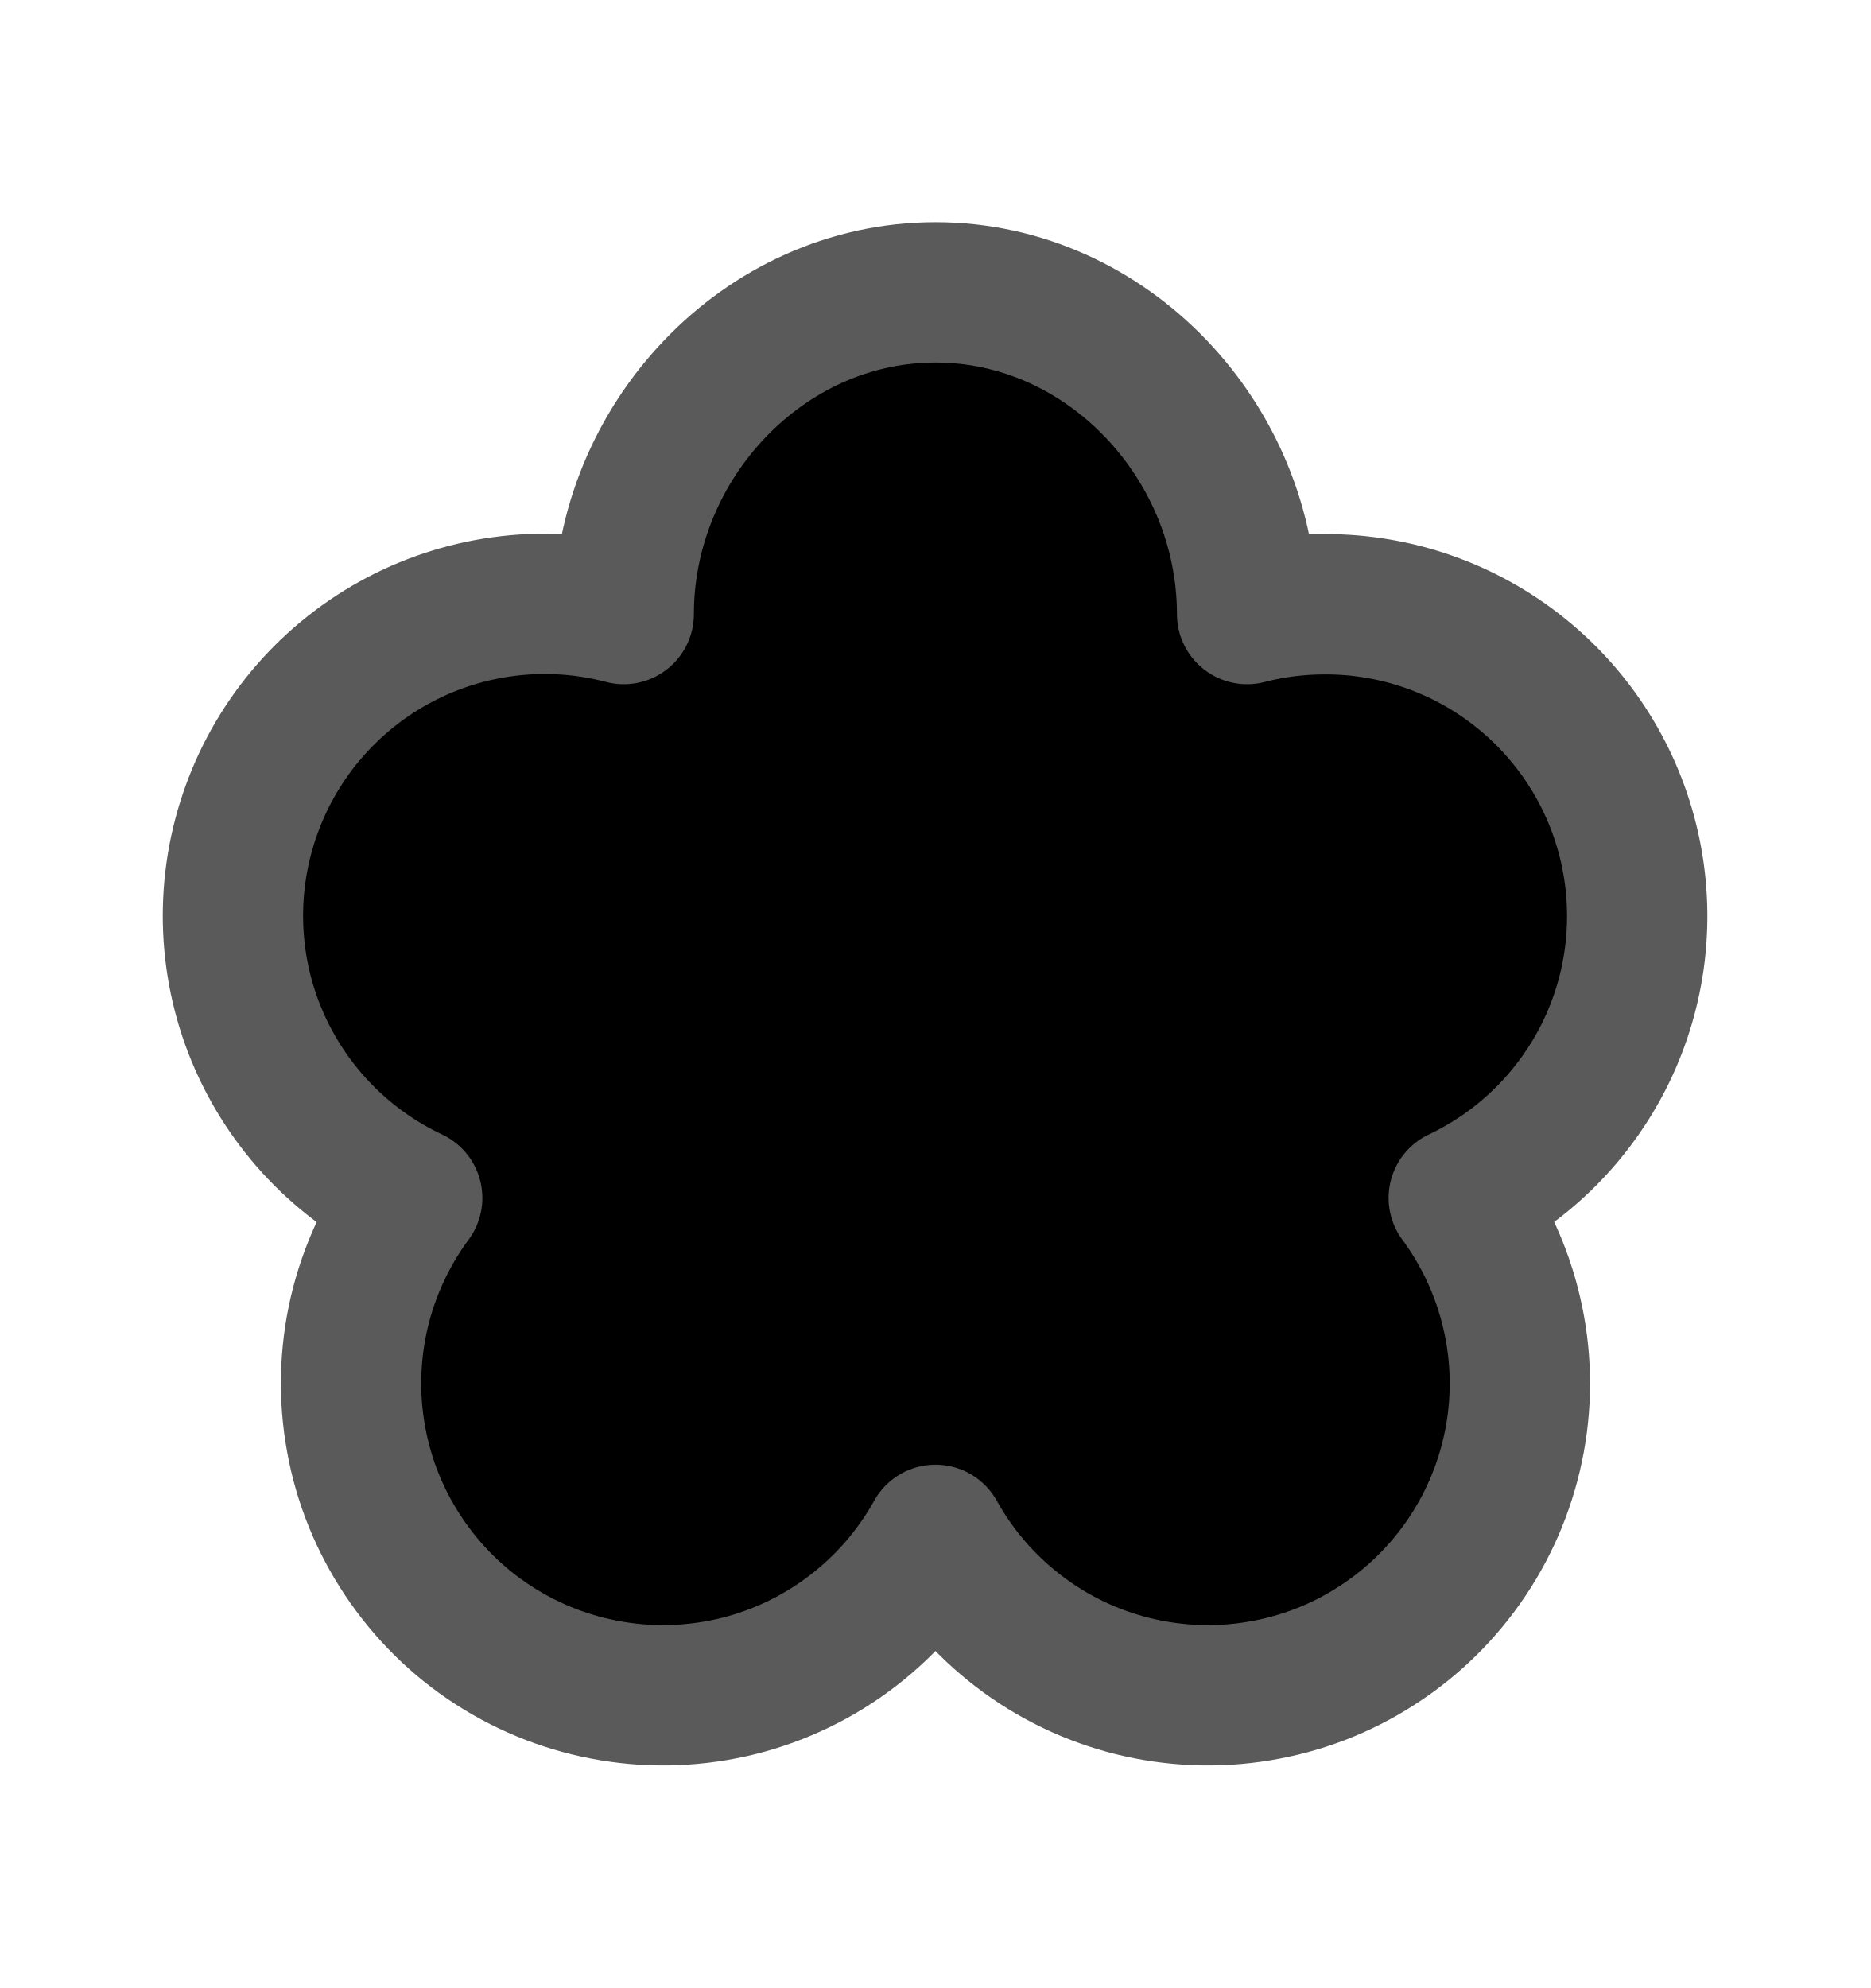
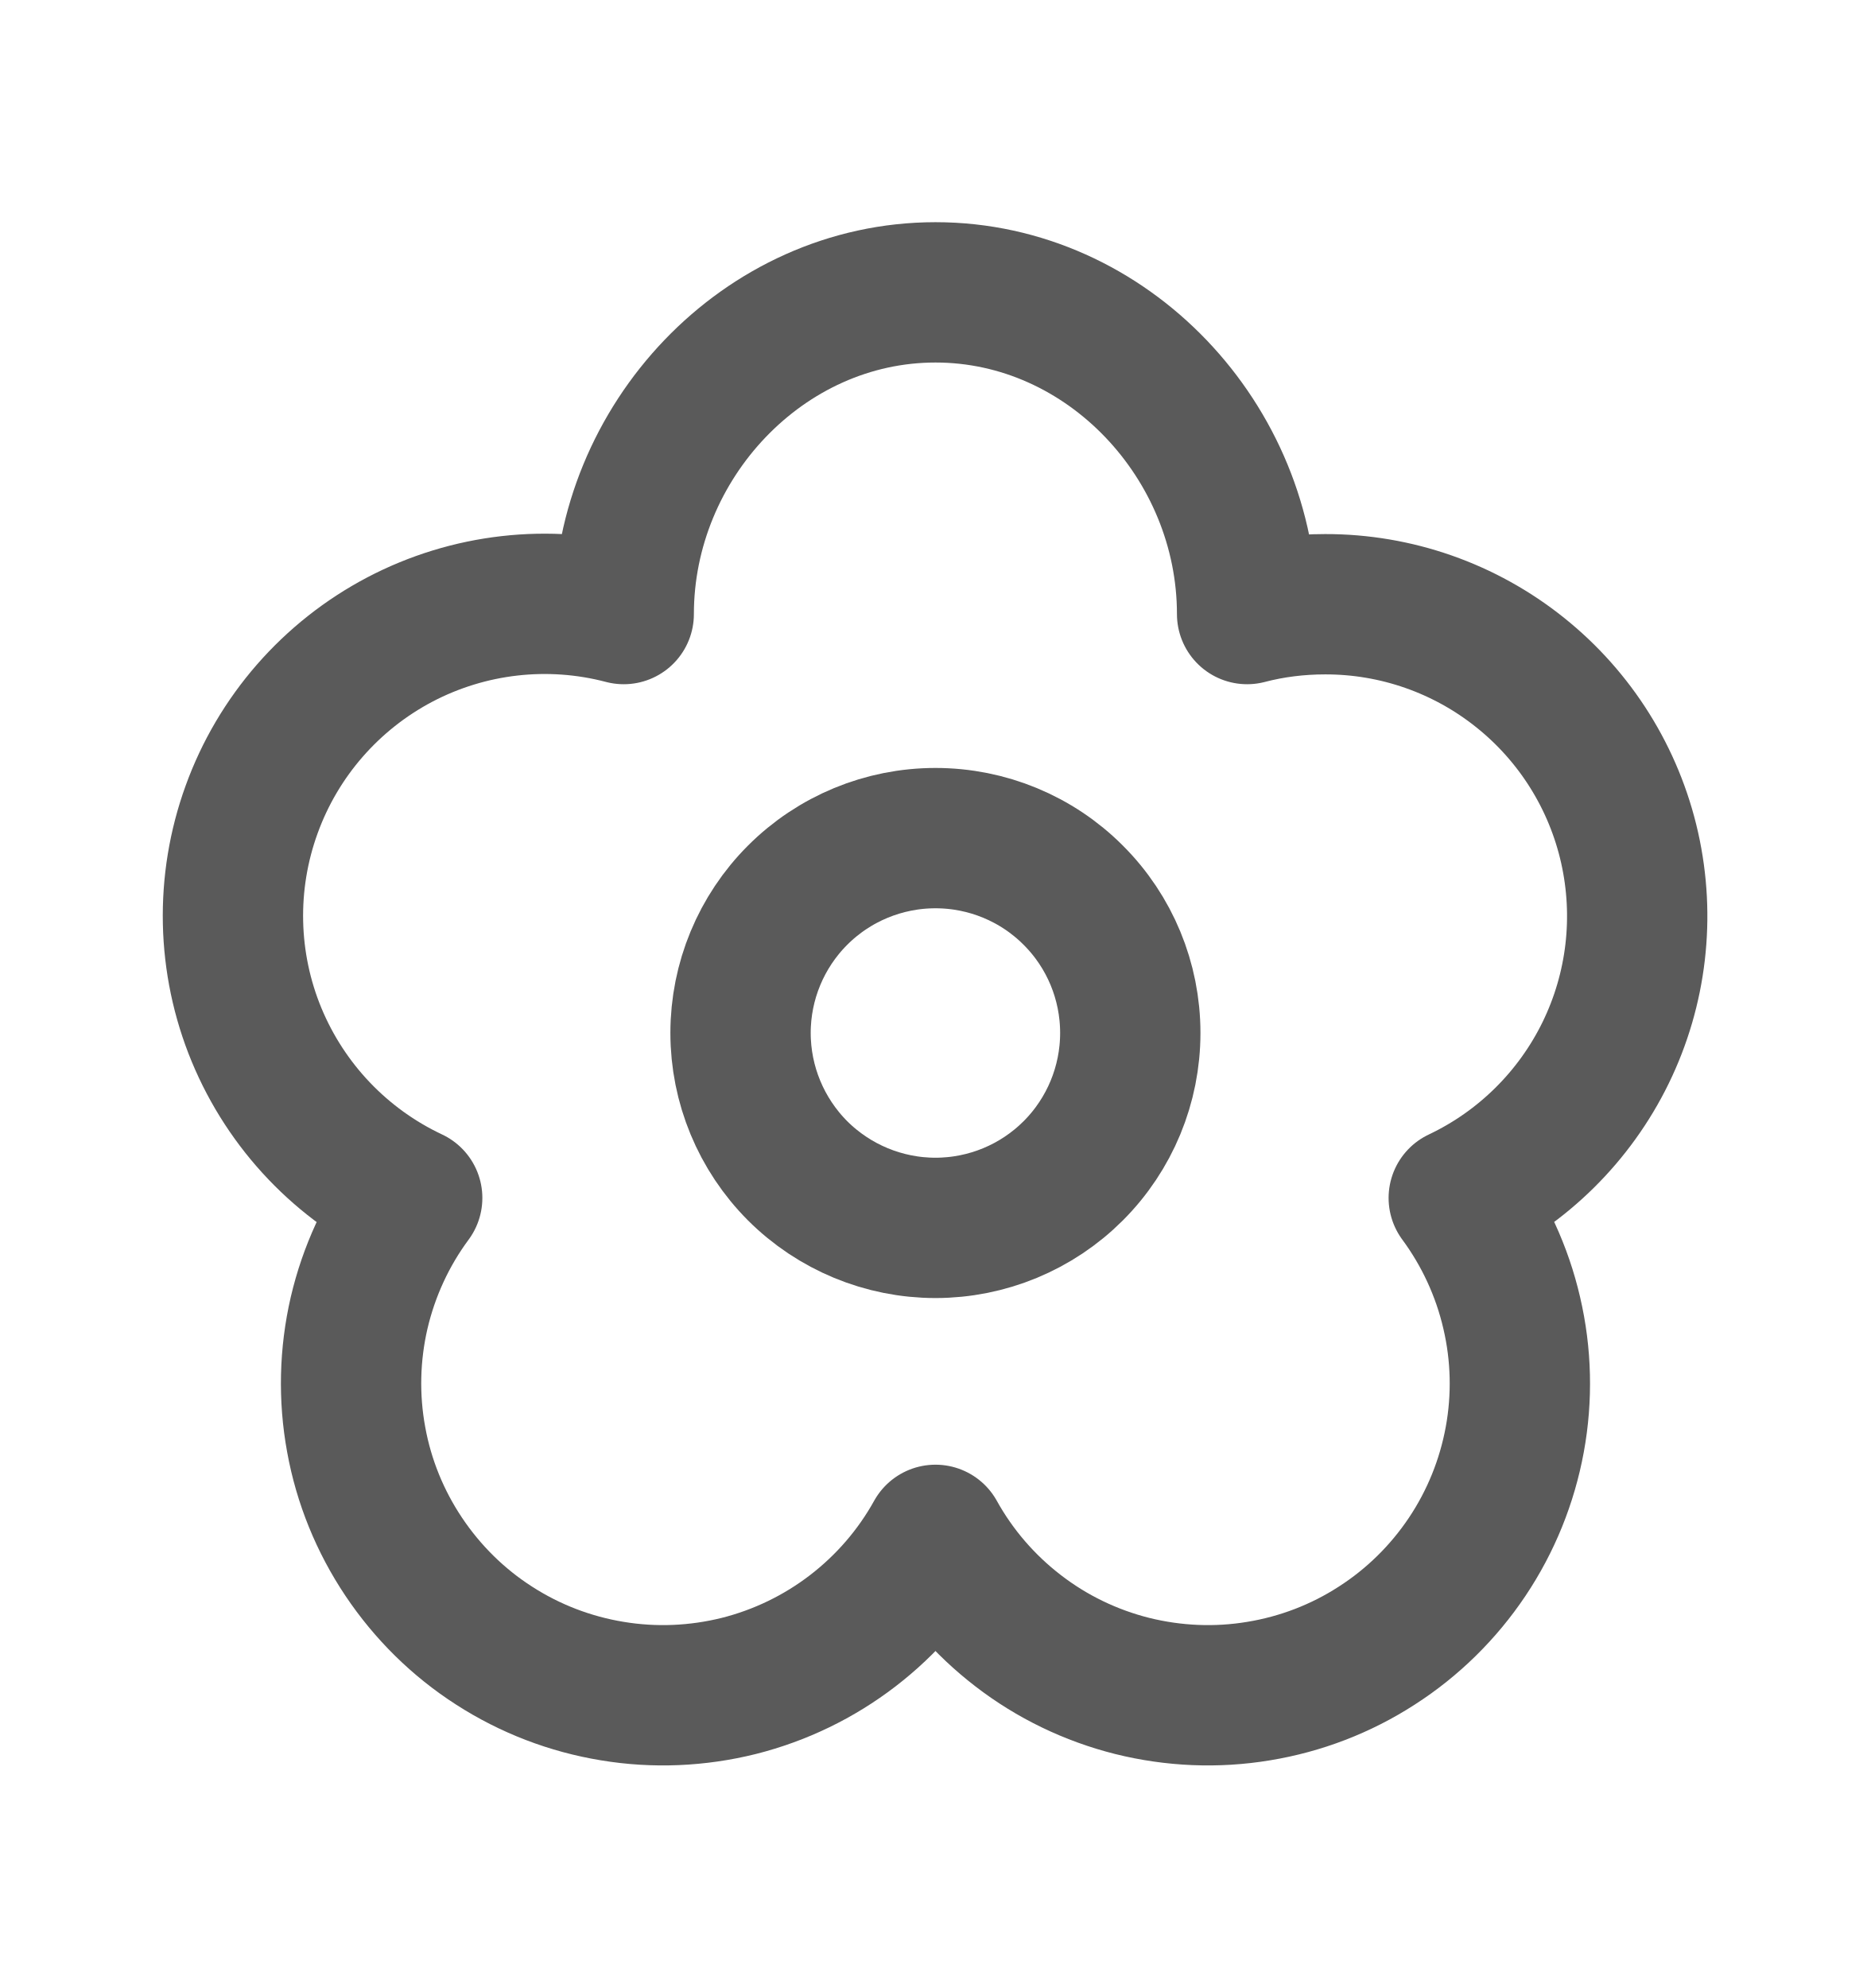
- <svg xmlns="http://www.w3.org/2000/svg" width="16" height="17" viewBox="0 0 16 17" fill="current">
+ <svg xmlns="http://www.w3.org/2000/svg" width="16" height="17" viewBox="0 0 16 17" fill="transparent">
  <path d="M9.666 8.833C9.666 9.275 9.491 9.699 9.178 10.012C8.866 10.324 8.442 10.5 8 10.5C7.558 10.5 7.134 10.324 6.821 10.012C6.509 9.699 6.333 9.275 6.333 8.833C6.333 8.391 6.509 7.967 6.821 7.655C7.134 7.342 7.558 7.167 8 7.167C8.442 7.167 8.866 7.342 9.178 7.655C9.491 7.967 9.666 8.391 9.666 8.833Z" stroke="#5A5A5A" stroke-width="1.2" stroke-linecap="round" stroke-linejoin="round" />
  <path d="M8 2.5C9.473 2.5 10.665 3.778 10.665 5.251C10.879 5.195 11.102 5.167 11.333 5.167C11.939 5.166 12.527 5.372 13 5.751C13.473 6.129 13.803 6.657 13.936 7.248C14.069 7.84 13.997 8.458 13.731 9.003C13.465 9.547 13.022 9.985 12.475 10.244C12.691 10.537 12.846 10.872 12.928 11.227C13.011 11.582 13.02 11.951 12.954 12.31C12.888 12.669 12.75 13.01 12.547 13.313C12.344 13.616 12.081 13.875 11.774 14.072C11.468 14.27 11.124 14.402 10.764 14.461C10.404 14.521 10.036 14.505 9.682 14.417C9.328 14.328 8.996 14.168 8.707 13.945C8.418 13.723 8.177 13.444 8 13.125C7.823 13.444 7.582 13.723 7.293 13.945C7.003 14.168 6.671 14.328 6.318 14.417C5.964 14.505 5.596 14.521 5.236 14.461C4.876 14.402 4.532 14.27 4.225 14.072C3.918 13.875 3.656 13.616 3.453 13.313C3.25 13.01 3.111 12.669 3.046 12.31C2.98 11.951 2.989 11.582 3.071 11.227C3.154 10.872 3.308 10.537 3.525 10.244C2.923 9.961 2.449 9.464 2.194 8.849C1.94 8.235 1.925 7.547 2.152 6.922C2.378 6.297 2.83 5.779 3.419 5.469C4.008 5.16 4.691 5.082 5.334 5.251C5.334 3.779 6.527 2.5 8 2.5Z" stroke="#5A5A5A" stroke-width="1.2" stroke-linecap="round" stroke-linejoin="round" />
</svg>
